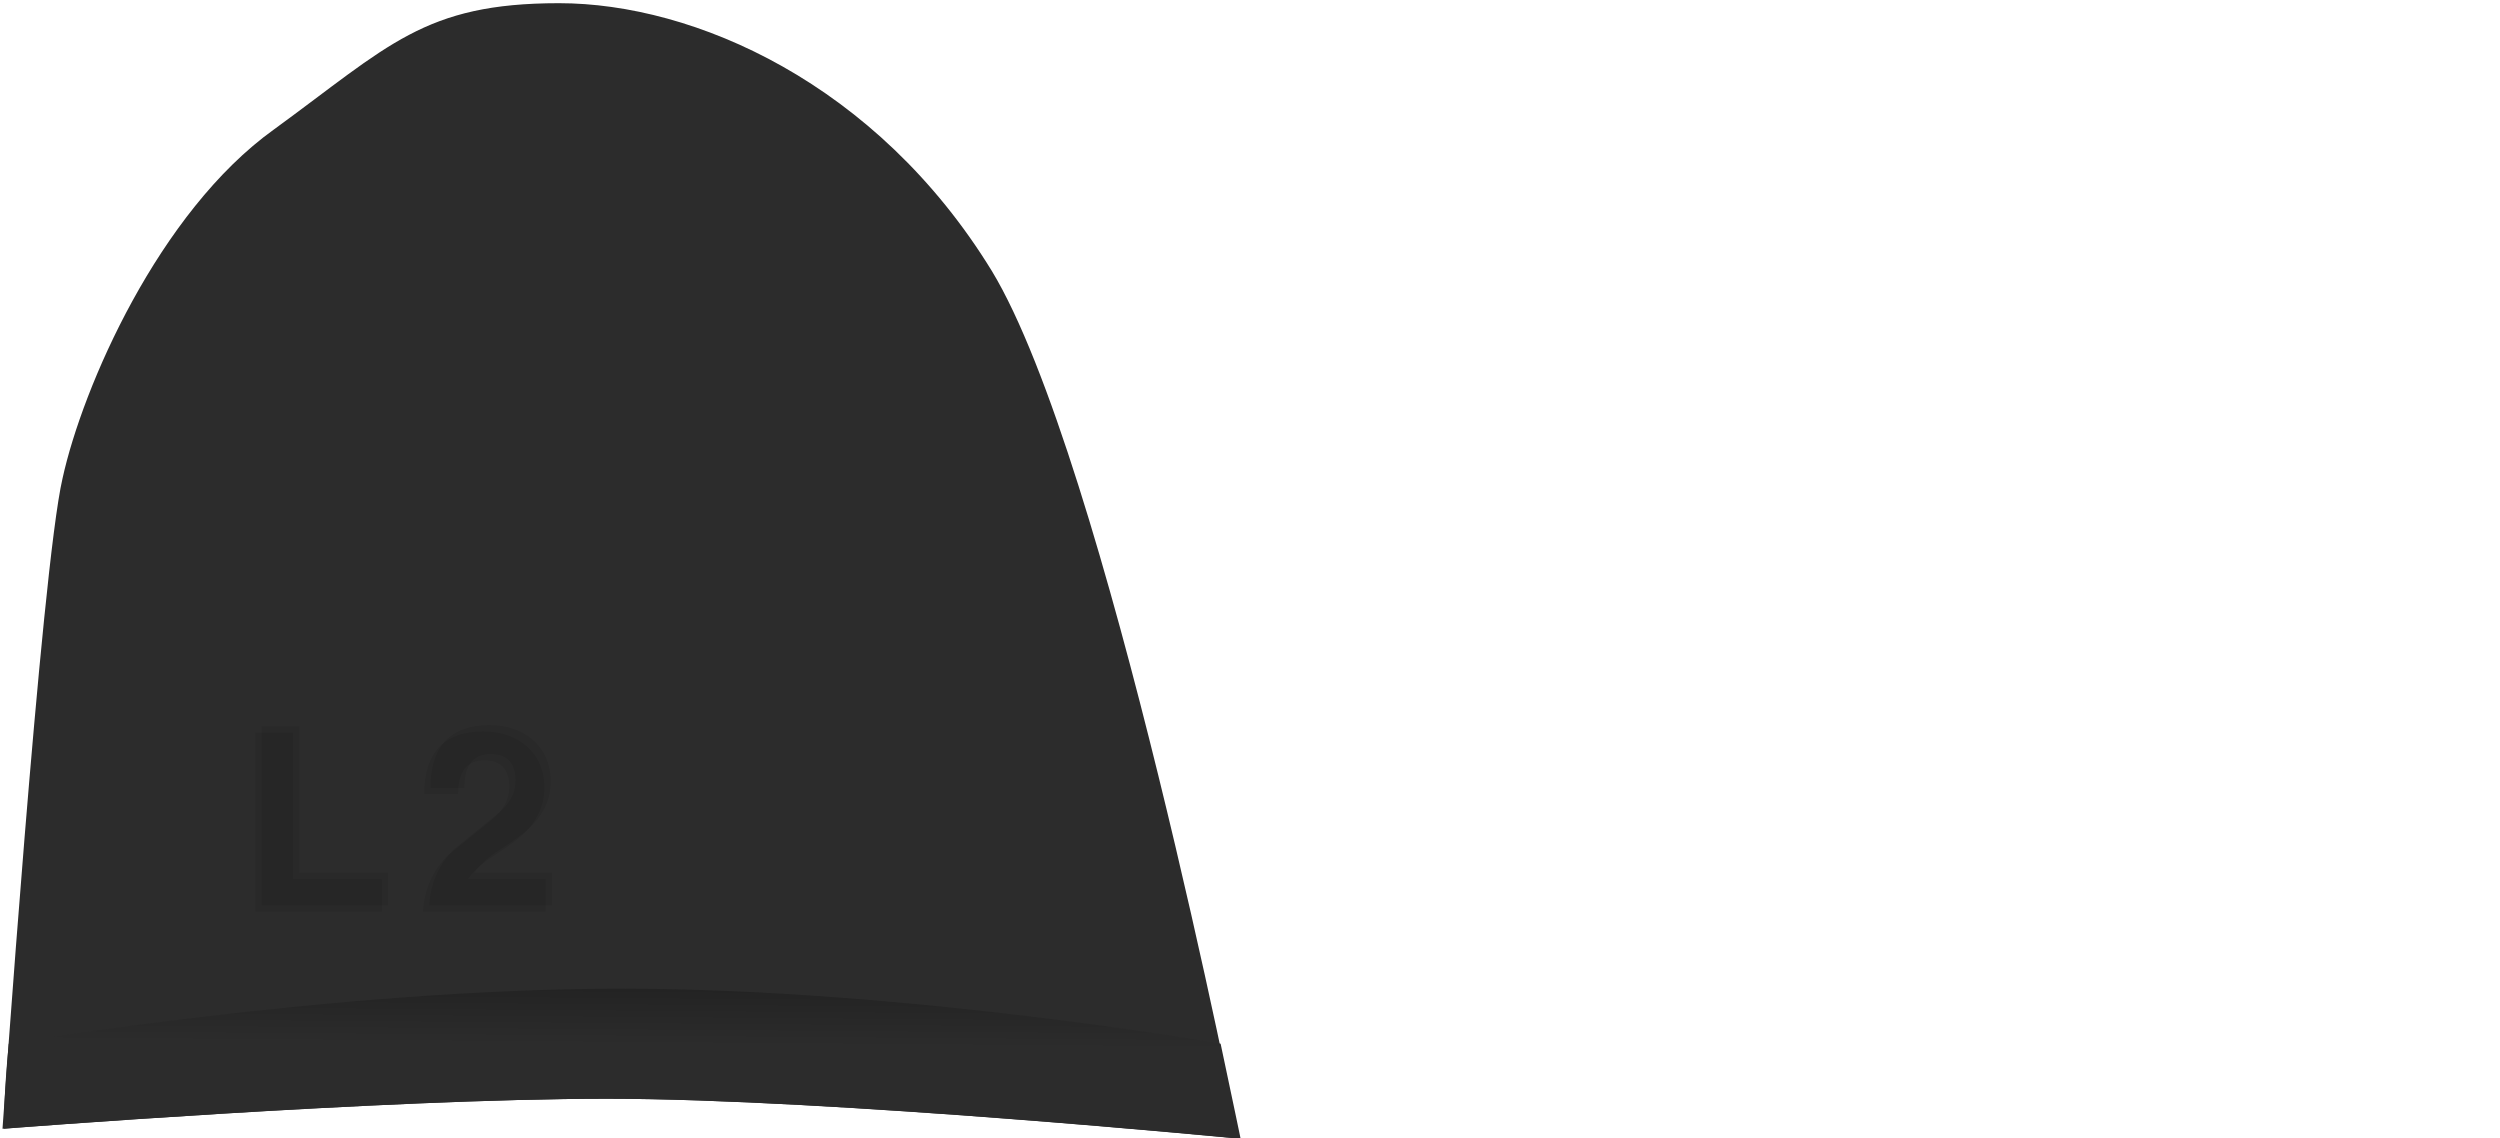
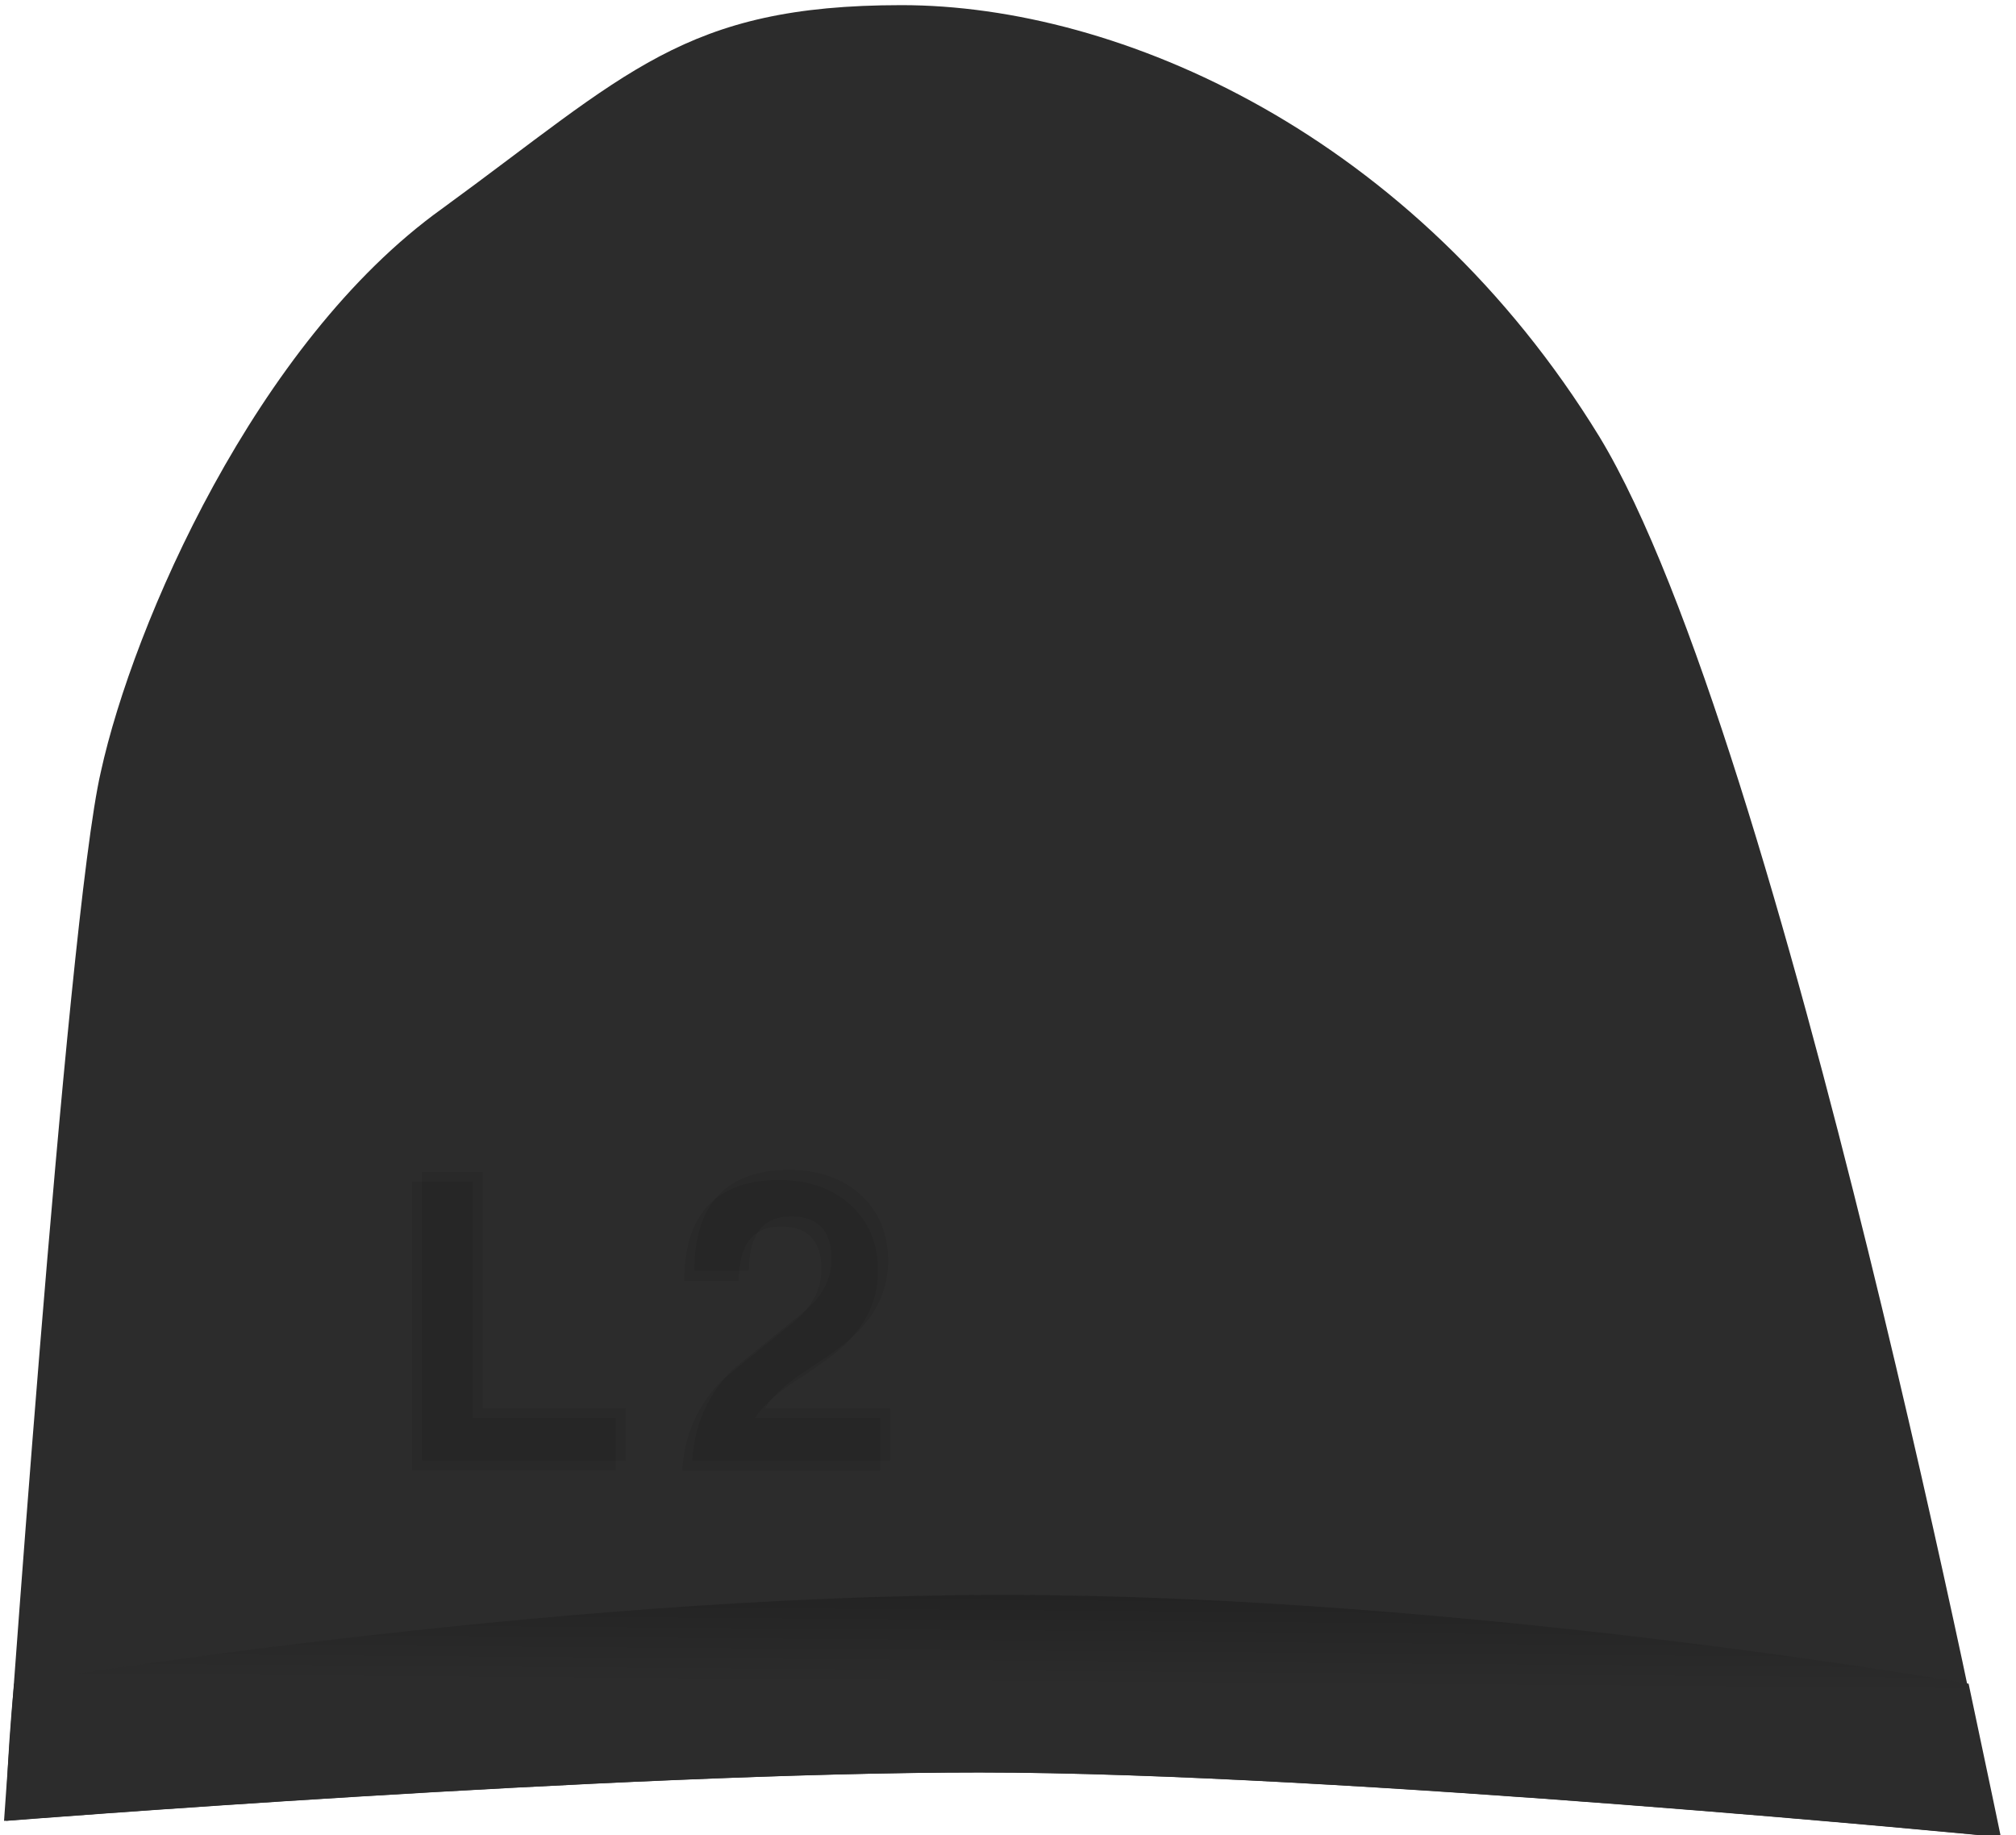
- <svg xmlns="http://www.w3.org/2000/svg" width="200px" height="91px" viewBox="0 0 200 91" version="1.1" style="shape-rendering:geometricPrecision; text-rendering:geometricPrecision; image-rendering:optimizeQuality; fill-rule:evenodd; clip-rule:evenodd">
+ <svg xmlns="http://www.w3.org/2000/svg" width="100px" height="91px" viewBox="0 0 100 91" version="1.1" style="shape-rendering:geometricPrecision; text-rendering:geometricPrecision; image-rendering:optimizeQuality; fill-rule:evenodd; clip-rule:evenodd">
  <defs id="defs22">
    <linearGradient id="gradient-2" gradientUnits="userSpaceOnUse" x1="-708.45" y1="574" x2="-708.45" y2="586" gradientTransform="matrix(-0.9999713,-0.00758075,0.01388193,-1.831951,-1424.848,1624.667)">
      <stop offset="0" style="stop-color: #2c2c2c" id="stop12" />
      <stop offset="1" style="stop-color: #000000" id="stop14" />
    </linearGradient>
  </defs>
  <g id="g85" transform="matrix(1.000005,0,0,1,-100.851,0.177711)">
    <g transform="matrix(-1,0,0,1,301.1506,0)" id="g67">
      <g class="st2" transform="matrix(1.0005,0,0,1.0005,970.2635,-496.3704)" style="opacity:0.08" id="g59">
        <g id="g55">
          <path d="m -794.5,560.9 c -2.1,1.7 -3.2,2.6 -3.2,2.6 -1.2,1.2 -1.9,2.7 -2,4.5 h 9.8 v -2.6 h -6.2 c 0.3,-0.5 1,-1.2 2.1,-1.9 1.4,-0.9 2.3,-1.6 2.7,-2.1 0.9,-1 1.3,-2.1 1.3,-3.3 0,-1.4 -0.5,-2.5 -1.4,-3.3 -0.9,-0.8 -2.1,-1.2 -3.5,-1.2 -3.1,0 -4.7,1.7 -4.7,5 h 2.7 c 0,-1.8 0.7,-2.7 2.1,-2.7 1.3,0 2,0.7 2,2.1 0,1.1 -0.5,2 -1.7,2.9 z" id="path53" />
        </g>
        <path d="m -803,565.4 h -7.1 v -11.7 h -3 V 568 H -803 Z" id="path57" />
      </g>
      <g id="g65">
        <path class="st0" d="m -659.1,586 c 0,0 -32.7,-3.2 -50.6,-3.2 -17.9,0 -48.3,2.4 -48.3,2.4 0,0 3.1,-44.7 4.8,-52 1.6,-7.3 7.7,-21.3 16.9,-27.9 9.2,-6.7 12,-10.1 22.8,-10.1 10.8,0 25.4,6.4 34.6,21.4 9.1,15 19.8,69.4 19.8,69.4 z" style="fill:#2c2c2c" transform="matrix(-1.0005,0,0,1.0005,-558.279,-495.3704)" id="path61" />
        <path class="st1" d="m -757.5,578.4 c 0,0 26.1,-4.4 49,-4.4 22.8,0 47.9,4.4 47.9,4.4 1,4.7 1.6,7.6 1.6,7.6 0,0 -32.7,-3.2 -50.6,-3.2 -17.9,0 -48.3,2.4 -48.3,2.4 0,0 0,-2.7 0.4,-6.8 z" style="fill:url(#gradient-2)" transform="matrix(-1.0005,0,0,1.0005,-558.279,-495.3704)" id="path63" />
      </g>
    </g>
    <g class="st2" transform="matrix(1.0005,0,0,1.0005,935.2952,-496.0371)" style="opacity:0.08" id="g75">
      <g id="g71">
        <path d="m -794.5,560.9 c -2.1,1.7 -3.2,2.6 -3.2,2.6 -1.2,1.2 -1.9,2.7 -2,4.5 h 9.8 v -2.6 h -6.2 c 0.3,-0.5 1,-1.2 2.1,-1.9 1.4,-0.9 2.3,-1.6 2.7,-2.1 0.9,-1 1.3,-2.1 1.3,-3.3 0,-1.4 -0.5,-2.5 -1.4,-3.3 -0.9,-0.8 -2.1,-1.2 -3.5,-1.2 -3.1,0 -4.7,1.7 -4.7,5 h 2.7 c 0,-1.8 0.7,-2.7 2.1,-2.7 1.3,0 2,0.7 2,2.1 0,1.1 -0.5,2 -1.7,2.9 z" id="path69" />
      </g>
      <path d="m -803,565.4 h -7.1 v -11.7 h -3 V 568 H -803 Z" id="path73" />
    </g>
    <g class="st2" transform="matrix(1.0005,0,0,1.0005,934.7952,-495.5371)" style="opacity:0.08" id="g83">
      <g id="g79">
        <path d="m -794.5,560.9 c -2.1,1.7 -3.2,2.6 -3.2,2.6 -1.2,1.2 -1.9,2.7 -2,4.5 h 9.8 v -2.6 h -6.2 c 0.3,-0.5 1,-1.2 2.1,-1.9 1.4,-0.9 2.3,-1.6 2.7,-2.1 0.9,-1 1.3,-2.1 1.3,-3.3 0,-1.4 -0.5,-2.5 -1.4,-3.3 -0.9,-0.8 -2.1,-1.2 -3.5,-1.2 -3.1,0 -4.7,1.7 -4.7,5 h 2.7 c 0,-1.8 0.7,-2.7 2.1,-2.7 1.3,0 2,0.7 2,2.1 0,1.1 -0.5,2 -1.7,2.9 z" id="path77" />
      </g>
      <path d="m -803,565.4 h -7.1 v -11.7 h -3 V 568 H -803 Z" id="path81" />
    </g>
  </g>
</svg>
